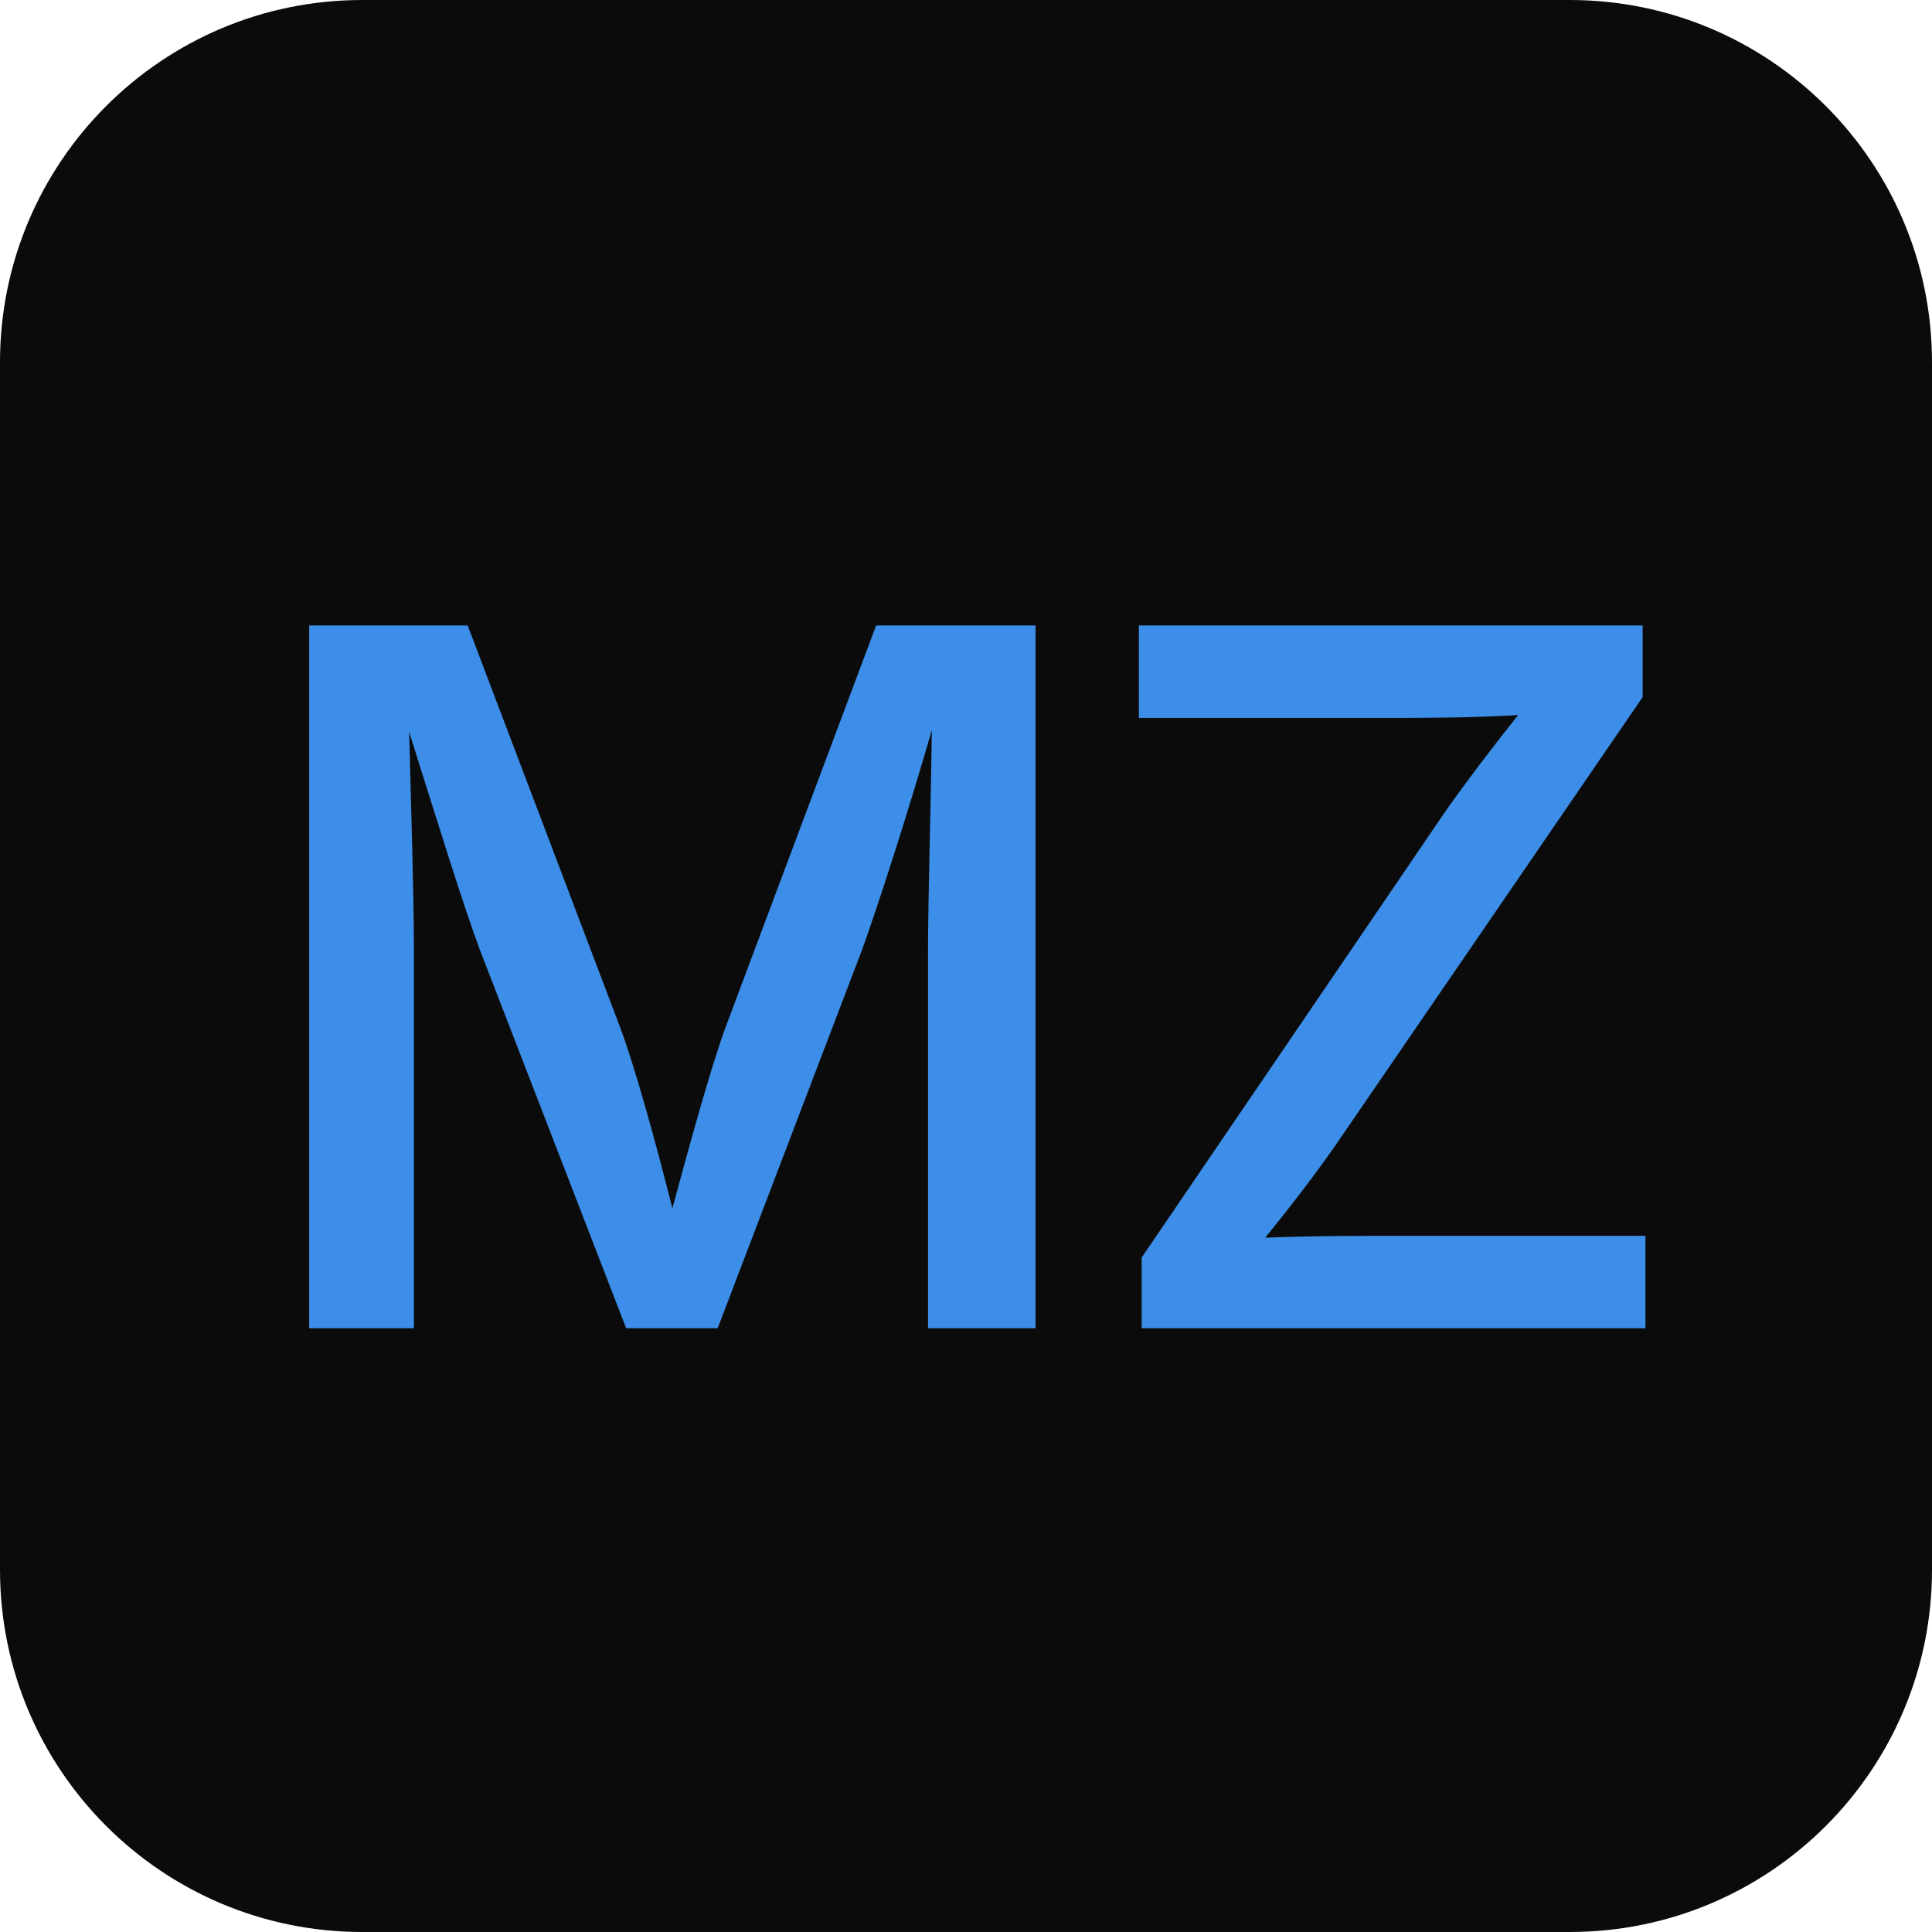
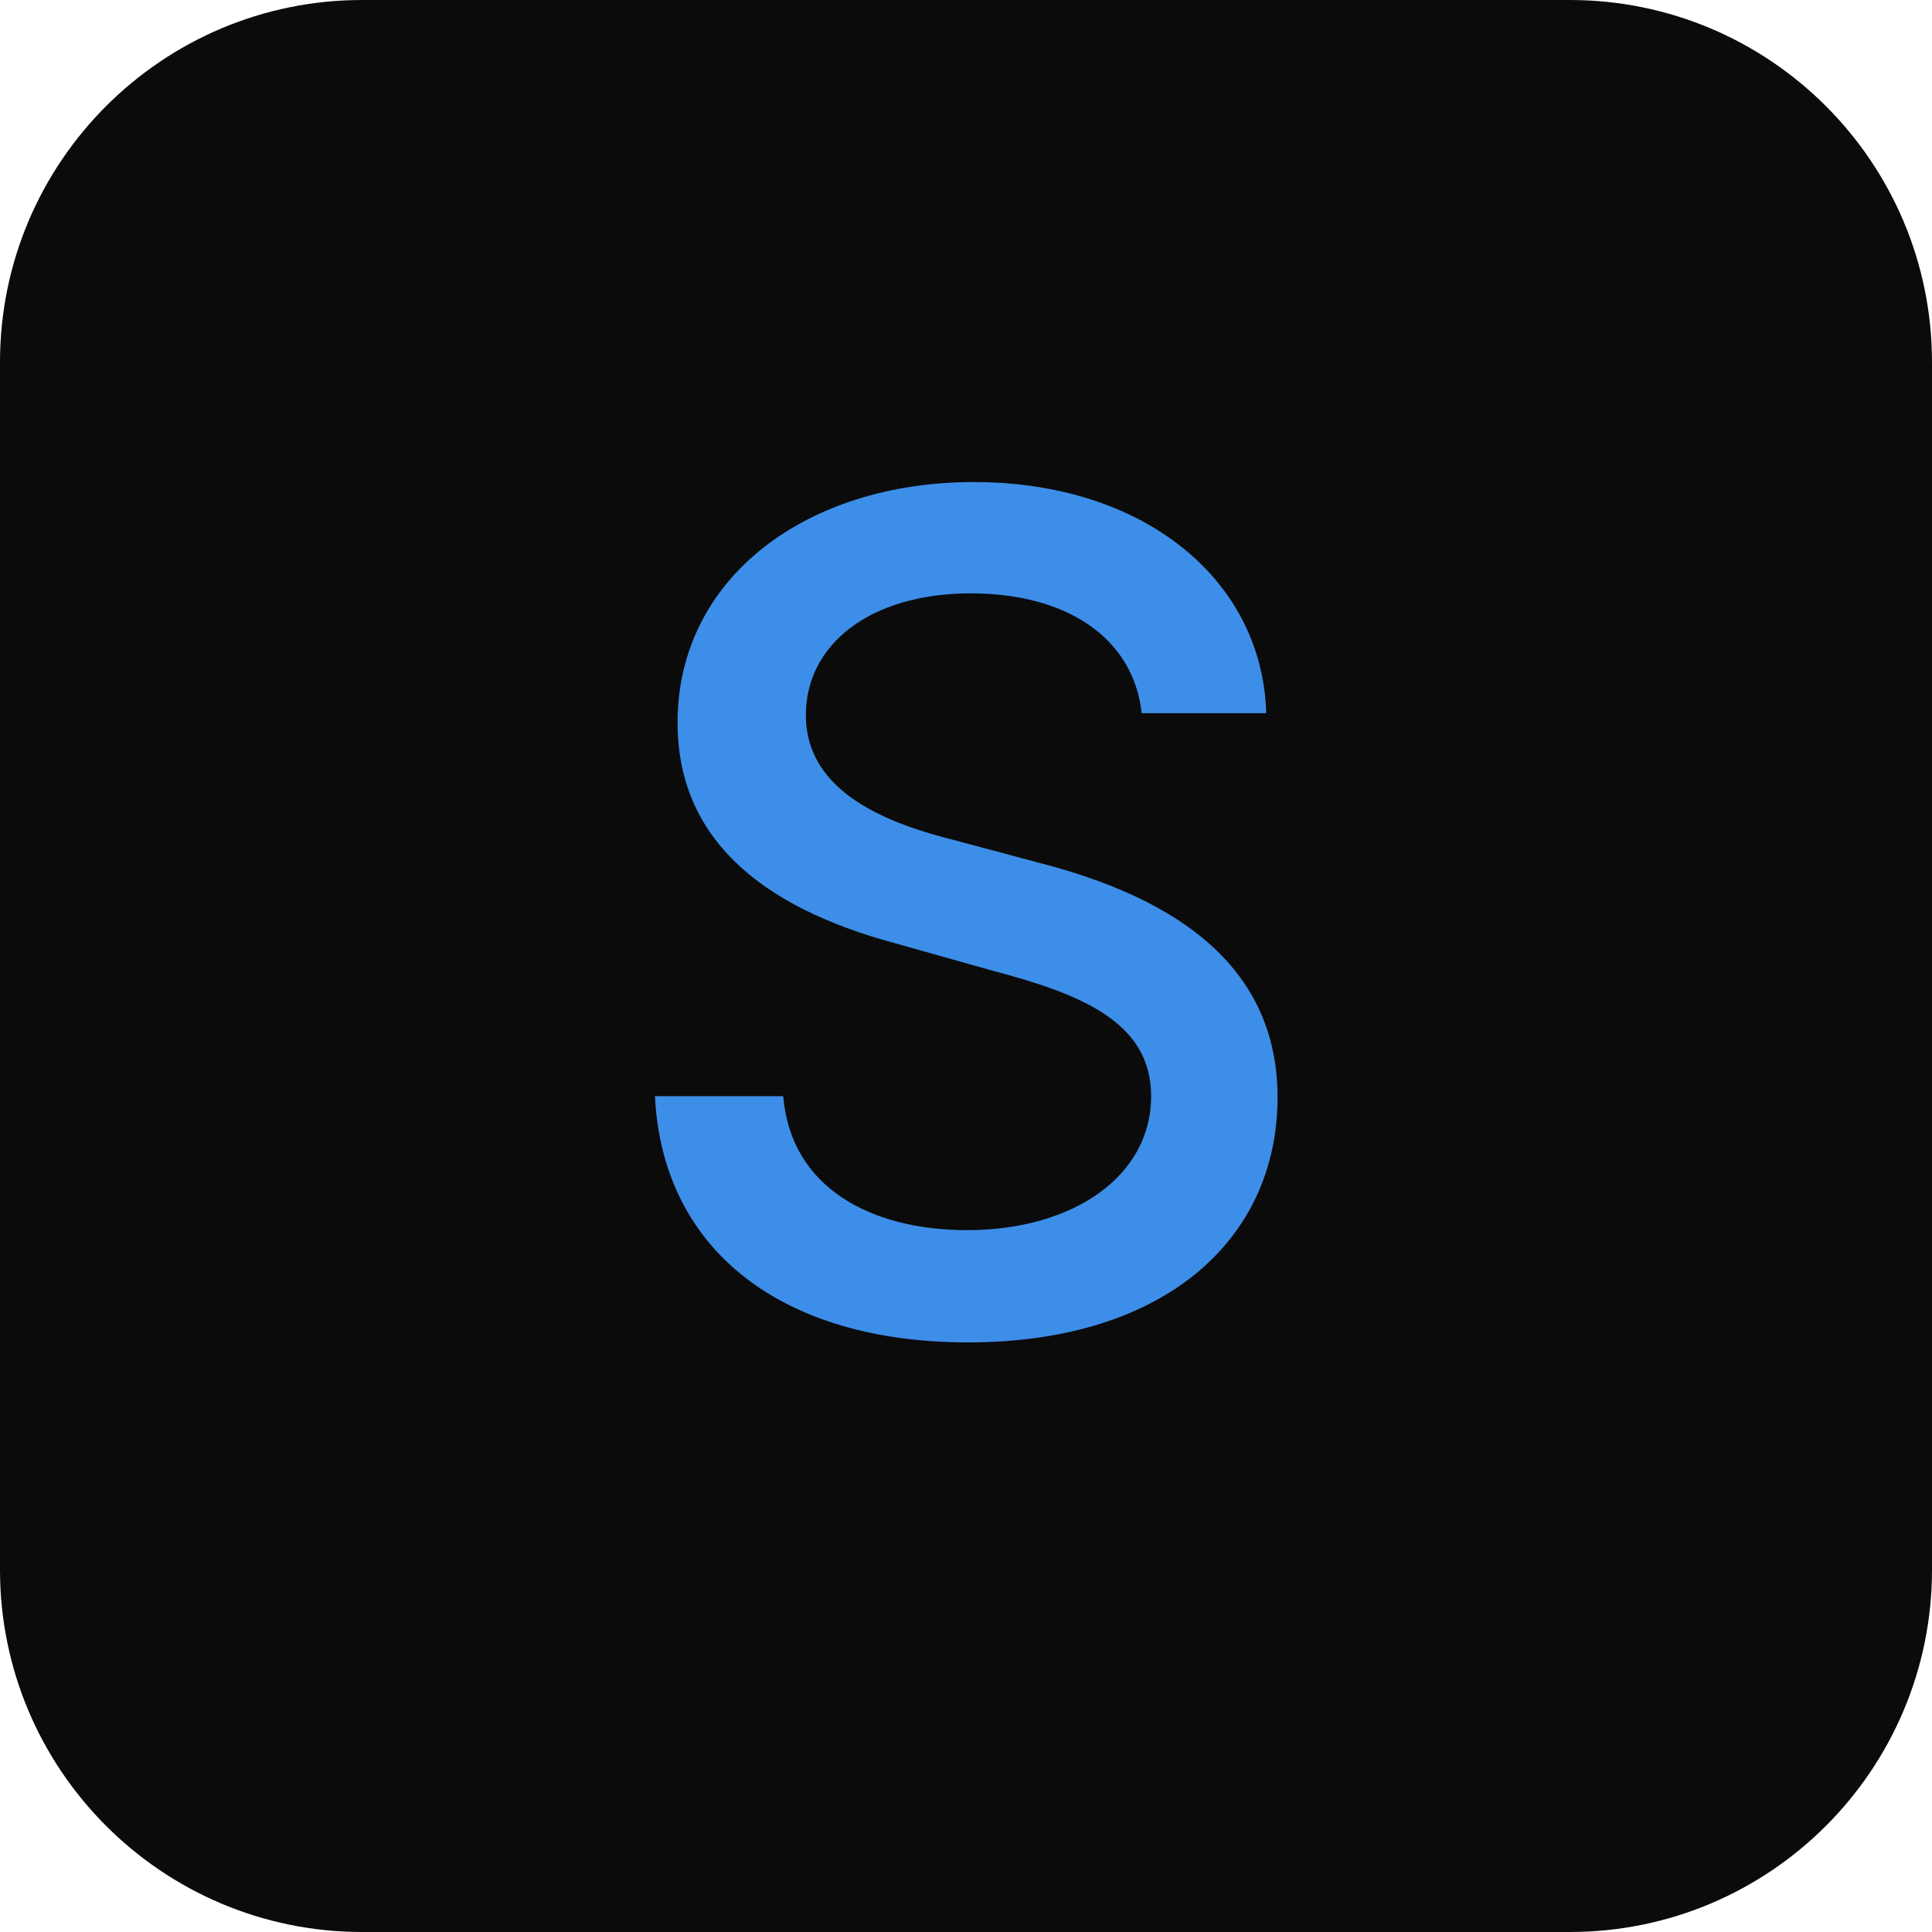
<svg xmlns="http://www.w3.org/2000/svg" viewBox="0 0 32 32">
  <rect width="32" height="32" rx="6" fill="#0b0b0b" />
-   <text x="16" y="22" font-family="system-ui, -apple-system, sans-serif" font-size="16" font-weight="500" fill="#3d8ee8" text-anchor="middle" letter-spacing="-0.5">MZ</text>
+   <text x="16" y="22" font-family="system-ui, -apple-system, sans-serif" font-size="19" font-weight="500" fill="#3d8ee8" text-anchor="middle" letter-spacing="-0.5">S</text>
</svg>
